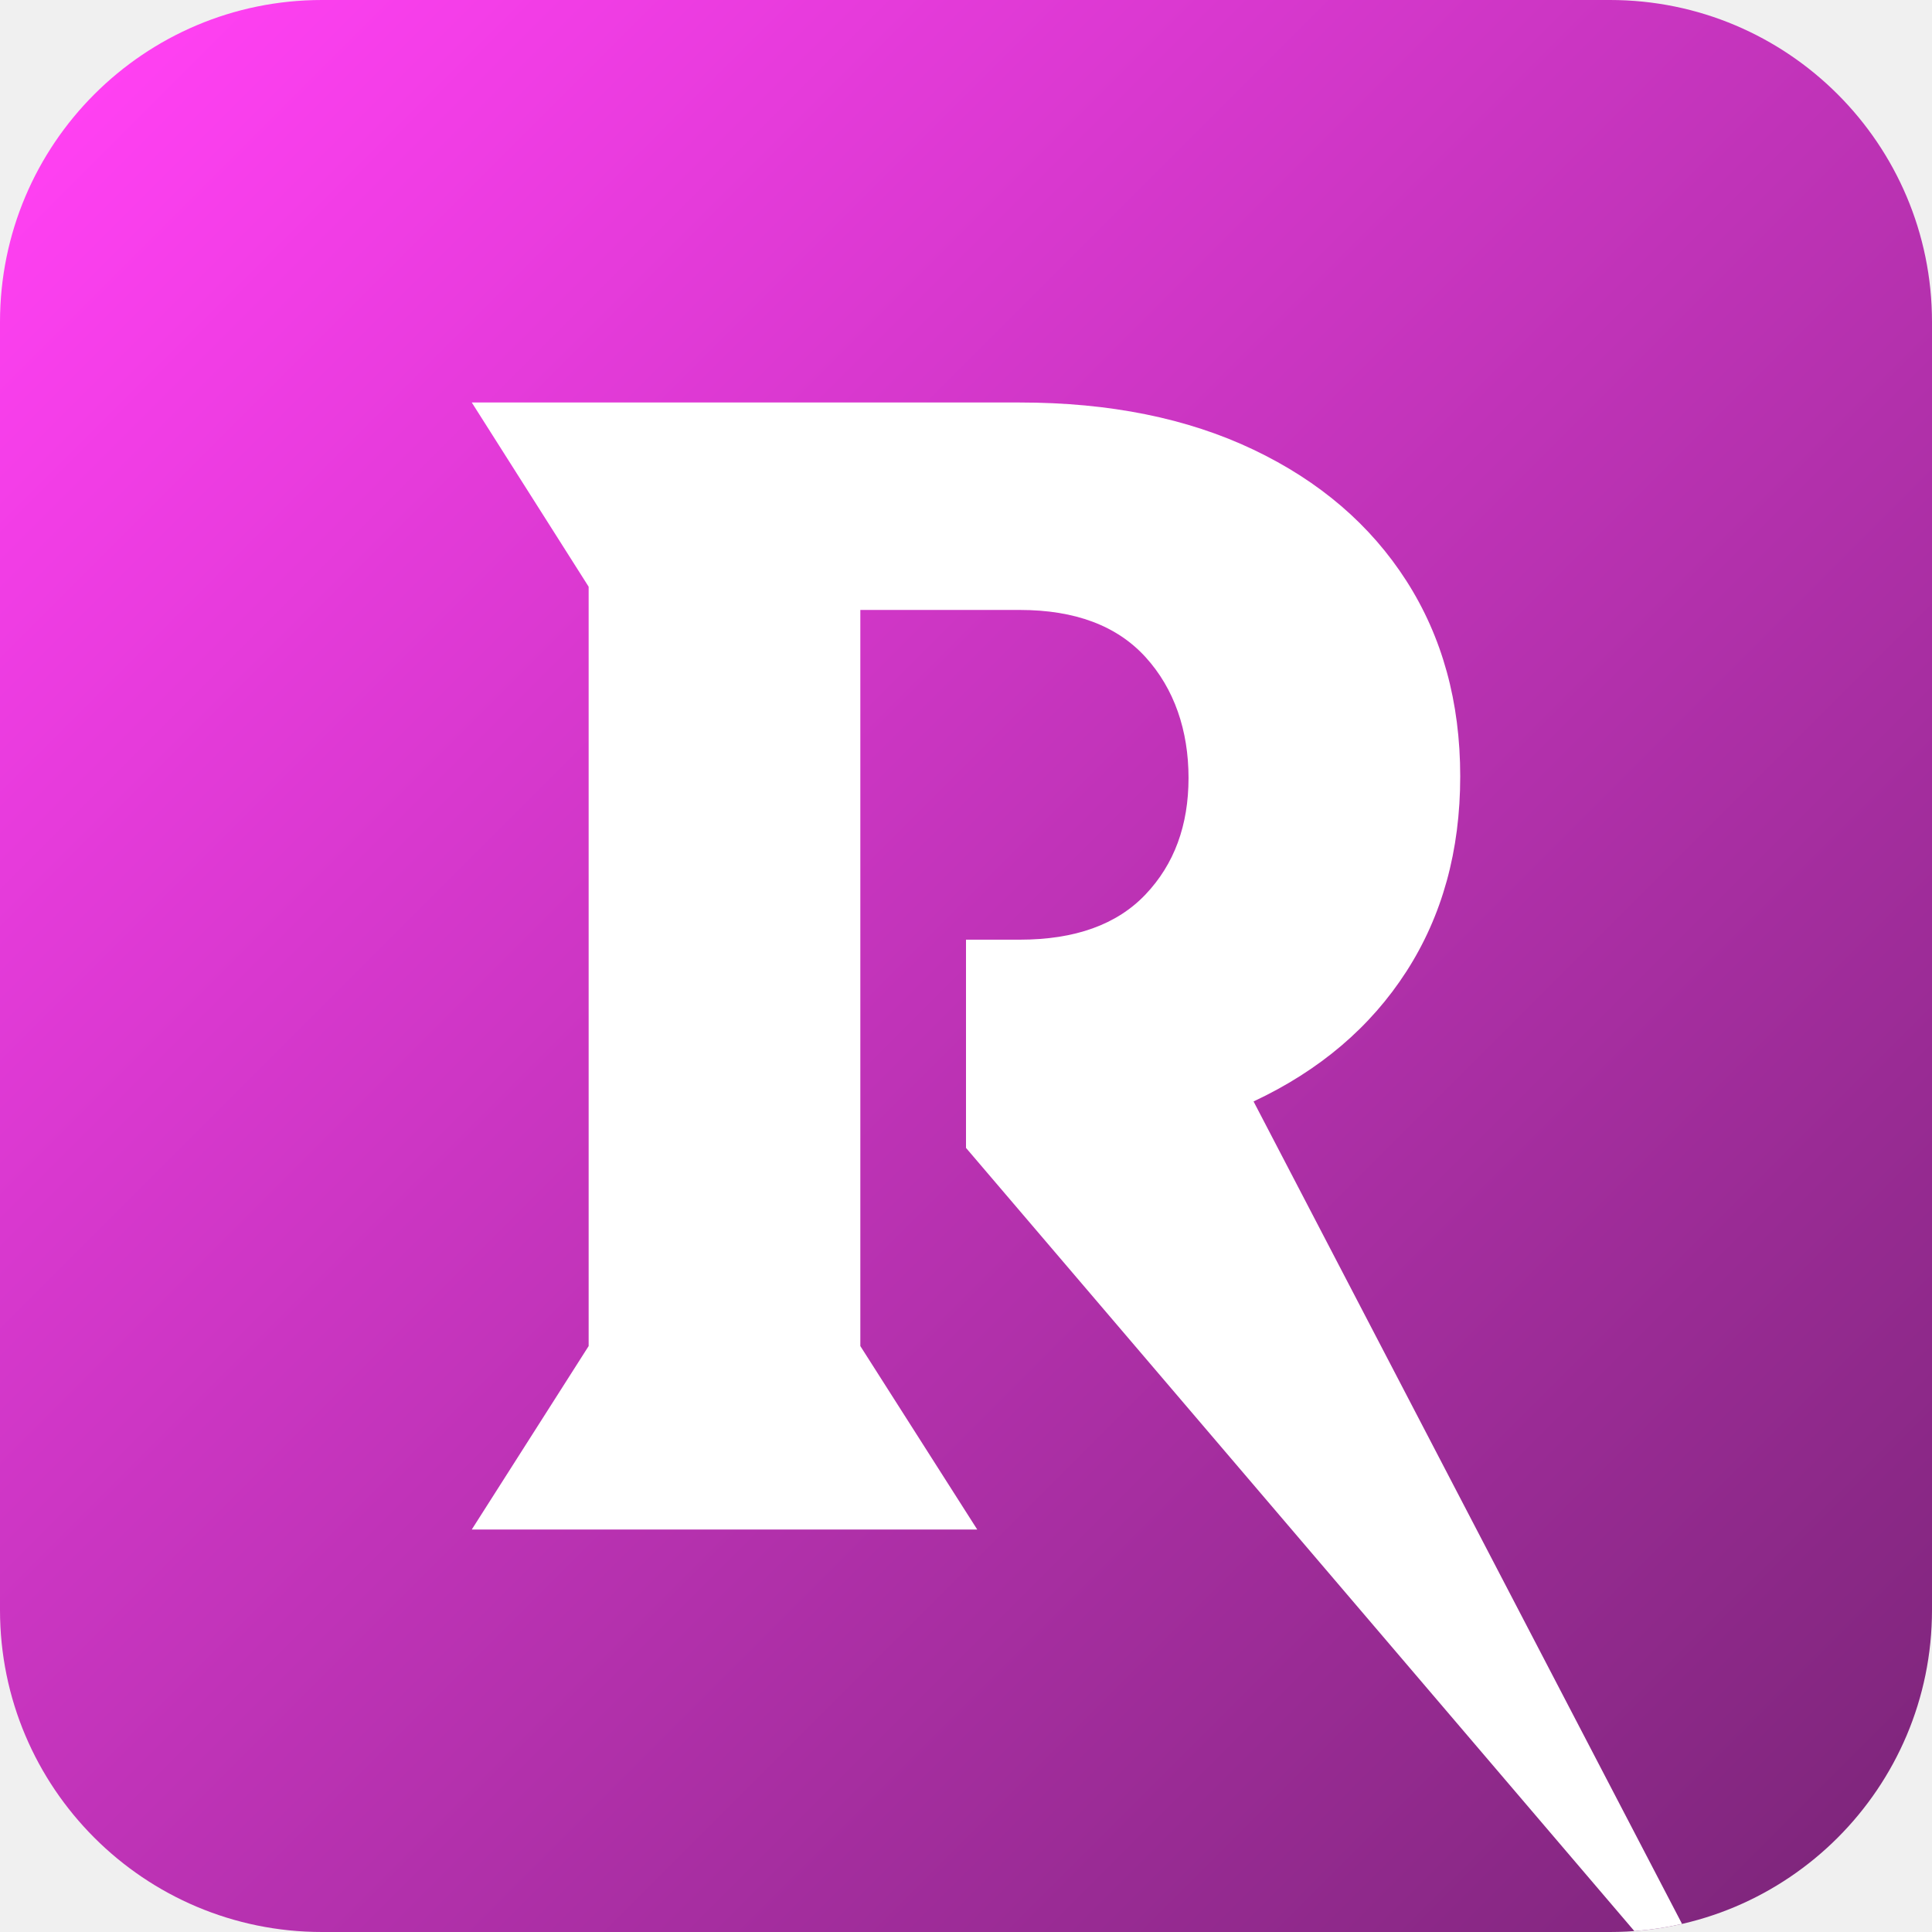
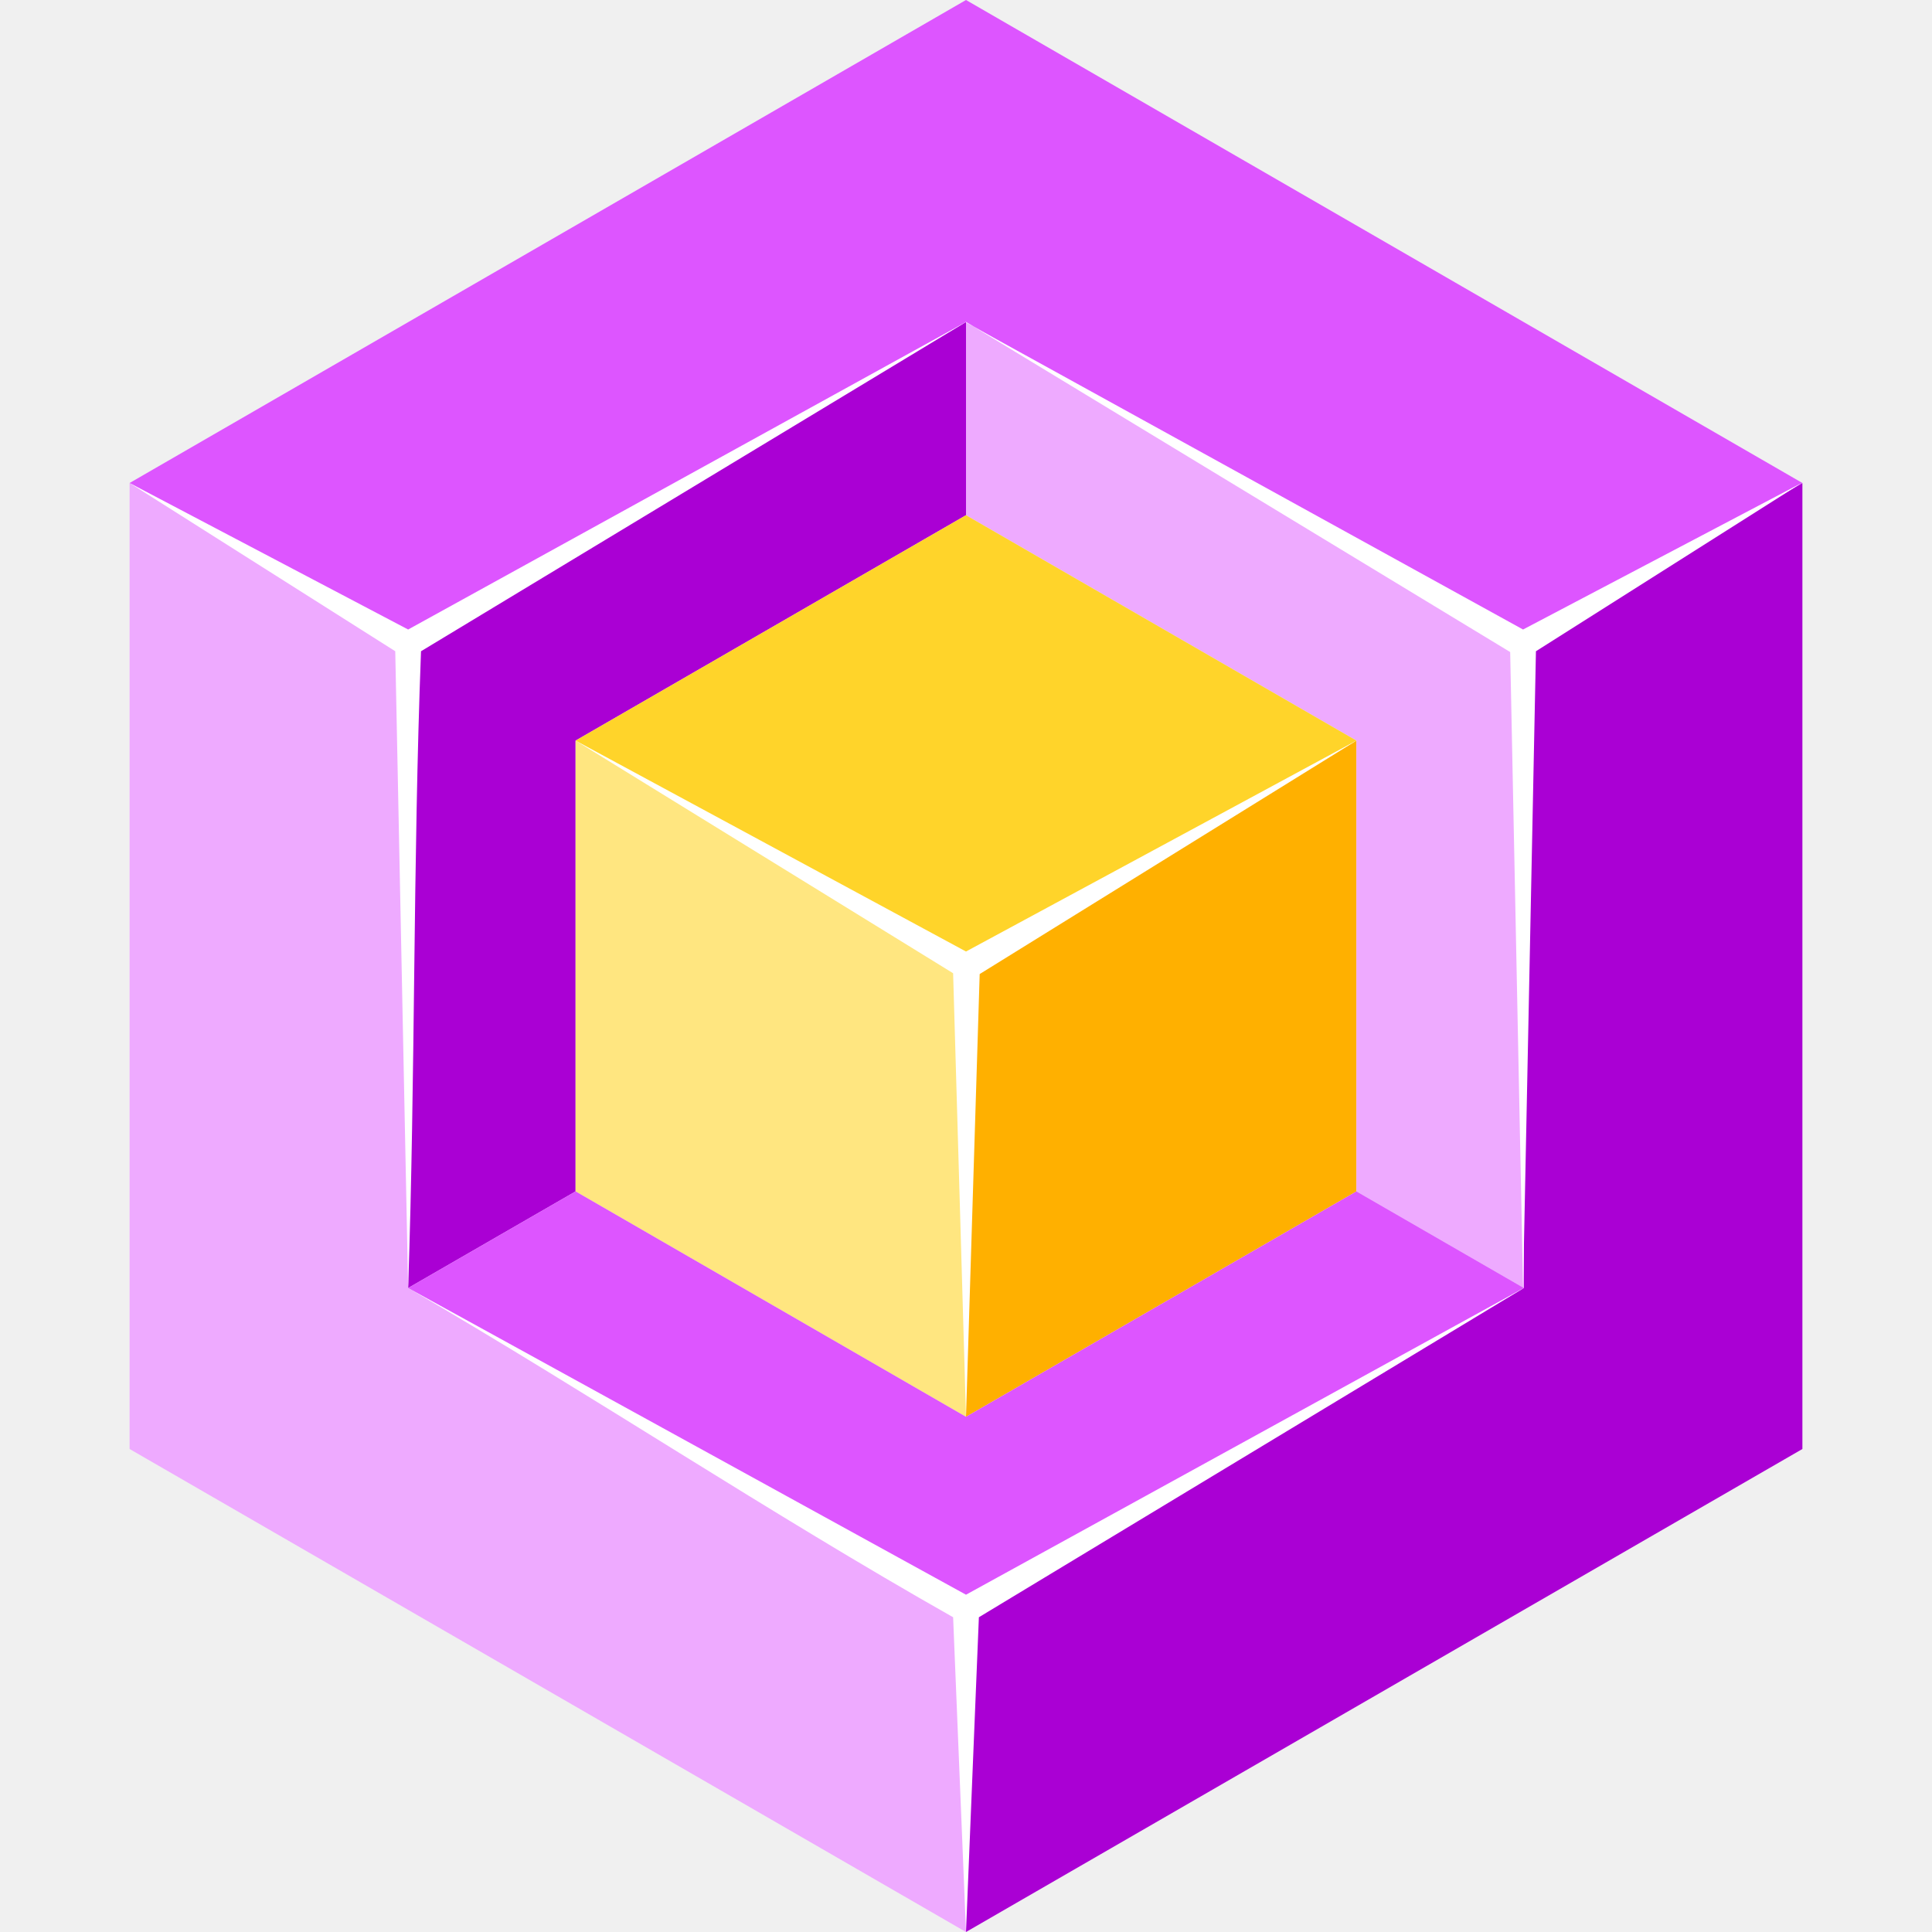
- <svg xmlns="http://www.w3.org/2000/svg" id="a" viewBox="0 0 1200 1200">
-   <defs>
-     <linearGradient id="b" x1="58.58" y1="58.58" x2="1141.42" y2="1141.42" gradientUnits="userSpaceOnUse">
-       <stop offset="0" stop-color="#ff40f2" />
-       <stop offset="1" stop-color="#80267d" />
-     </linearGradient>
-   </defs>
-   <rect width="1200" height="1200" rx="200" ry="200" style="fill:url(#b); stroke-width:0px;" />
-   <path d="m711.54,555.53c17.79-18.75,26.68-42.86,26.68-72.36s-8.89-55.44-26.68-75c-17.79-19.54-43.83-29.32-78.13-29.32h-99.04v457.21l72.6,113.94h-313.94l72.59-113.94v-471.64l-72.59-114.42h340.38c55.77,0,104.16,9.78,145.2,29.33,41.02,19.55,72.67,46.71,94.95,81.49,22.27,34.78,33.41,75.24,33.41,121.39s-11.14,86.54-33.41,121.16c-22.28,34.61-53.93,61.53-94.95,80.76l266.14,510.84c-9.63,2.21-19.52,3.71-29.62,4.47l-415.13-486.46v-129.33h33.41c34.3,0,60.34-9.37,78.13-28.12Z" style="fill:#fff; stroke-width:0px;" />
+ <svg xmlns="http://www.w3.org/2000/svg" id="a" viewBox="0 0 24 24">
+   <g id="c">
+     <g id="d">
+       <path id="e" d="m5.07,16l2.08-1.2v-5.6l4.85-2.8v-2.4s-6.93,4-6.93,4v8Z" fill="#aa00d4" stroke-width="0" />
+       <path id="f" d="m12,12l4.85-2.8v5.6l-4.85,2.8v-5.6Z" fill="#ffb000" stroke-width="0" />
+       <path id="g" d="m22.39,6v12l-10.39,6v-4l6.93-4v-8l3.46-2Z" fill="#aa00d4" stroke-width="0" />
+       <path id="h" d="m12,4v2.4s4.85,2.8,4.85,2.8v5.6l2.08,1.2v-8l-6.93-4Z" fill="#eaf" stroke-width="0" />
+       <path id="i" d="m7.15,14.8l4.85,2.8v-5.6s-4.85-2.8-4.85-2.8v5.6Z" fill="#ffe680" stroke-width="0" />
+       <path id="j" d="m1.61,6l3.46,2v8l6.93,4s0,4,0,4L1.61,18V6Z" fill="#eaf" stroke-width="0" />
+       <path id="k" d="m5.07,16l2.08-1.2,4.85,2.8,4.85-2.8,2.08,1.2-6.93,4-6.93-4Z" fill="#d5f" stroke-width="0" />
+       <path id="l" d="m7.15,9.2l4.85-2.8,4.85,2.8-4.85,2.8-4.85-2.8Z" fill="#ffd42a" stroke-width="0" />
+       <path id="m" d="m1.61,6L12,0l10.39,6-3.46,2-6.93-4-6.93,4-3.46-2Z" fill="#d5f" stroke-width="0" />
+       <path id="n" d="m7.15,9.2l4.69,2.89.16,5.51.17-5.5,4.68-2.9-4.85,2.62-4.85-2.62Z" fill="#fff" stroke-width="0" />
+       <path id="o" d="m5.07,16c2.27,1.32,4.49,2.8,6.77,4.09l.16,3.91.16-3.91,6.77-4.09-6.93,3.81-6.93-3.81Z" fill="#fff" stroke-width="0" />
+       <path id="p" d="m12,4l6.76,4.1.16,7.9.16-7.91,3.3-2.09-3.46,1.82-6.93-3.82Z" fill="#fff" stroke-width="0" />
+       <path id="q" d="m12,4l-6.93,3.82-3.46-1.82,3.3,2.09.16,7.91c.09-2.63.06-5.29.16-7.91l6.77-4.09Z" fill="#fff" stroke-width="0" />
+     </g>
+   </g>
</svg>
